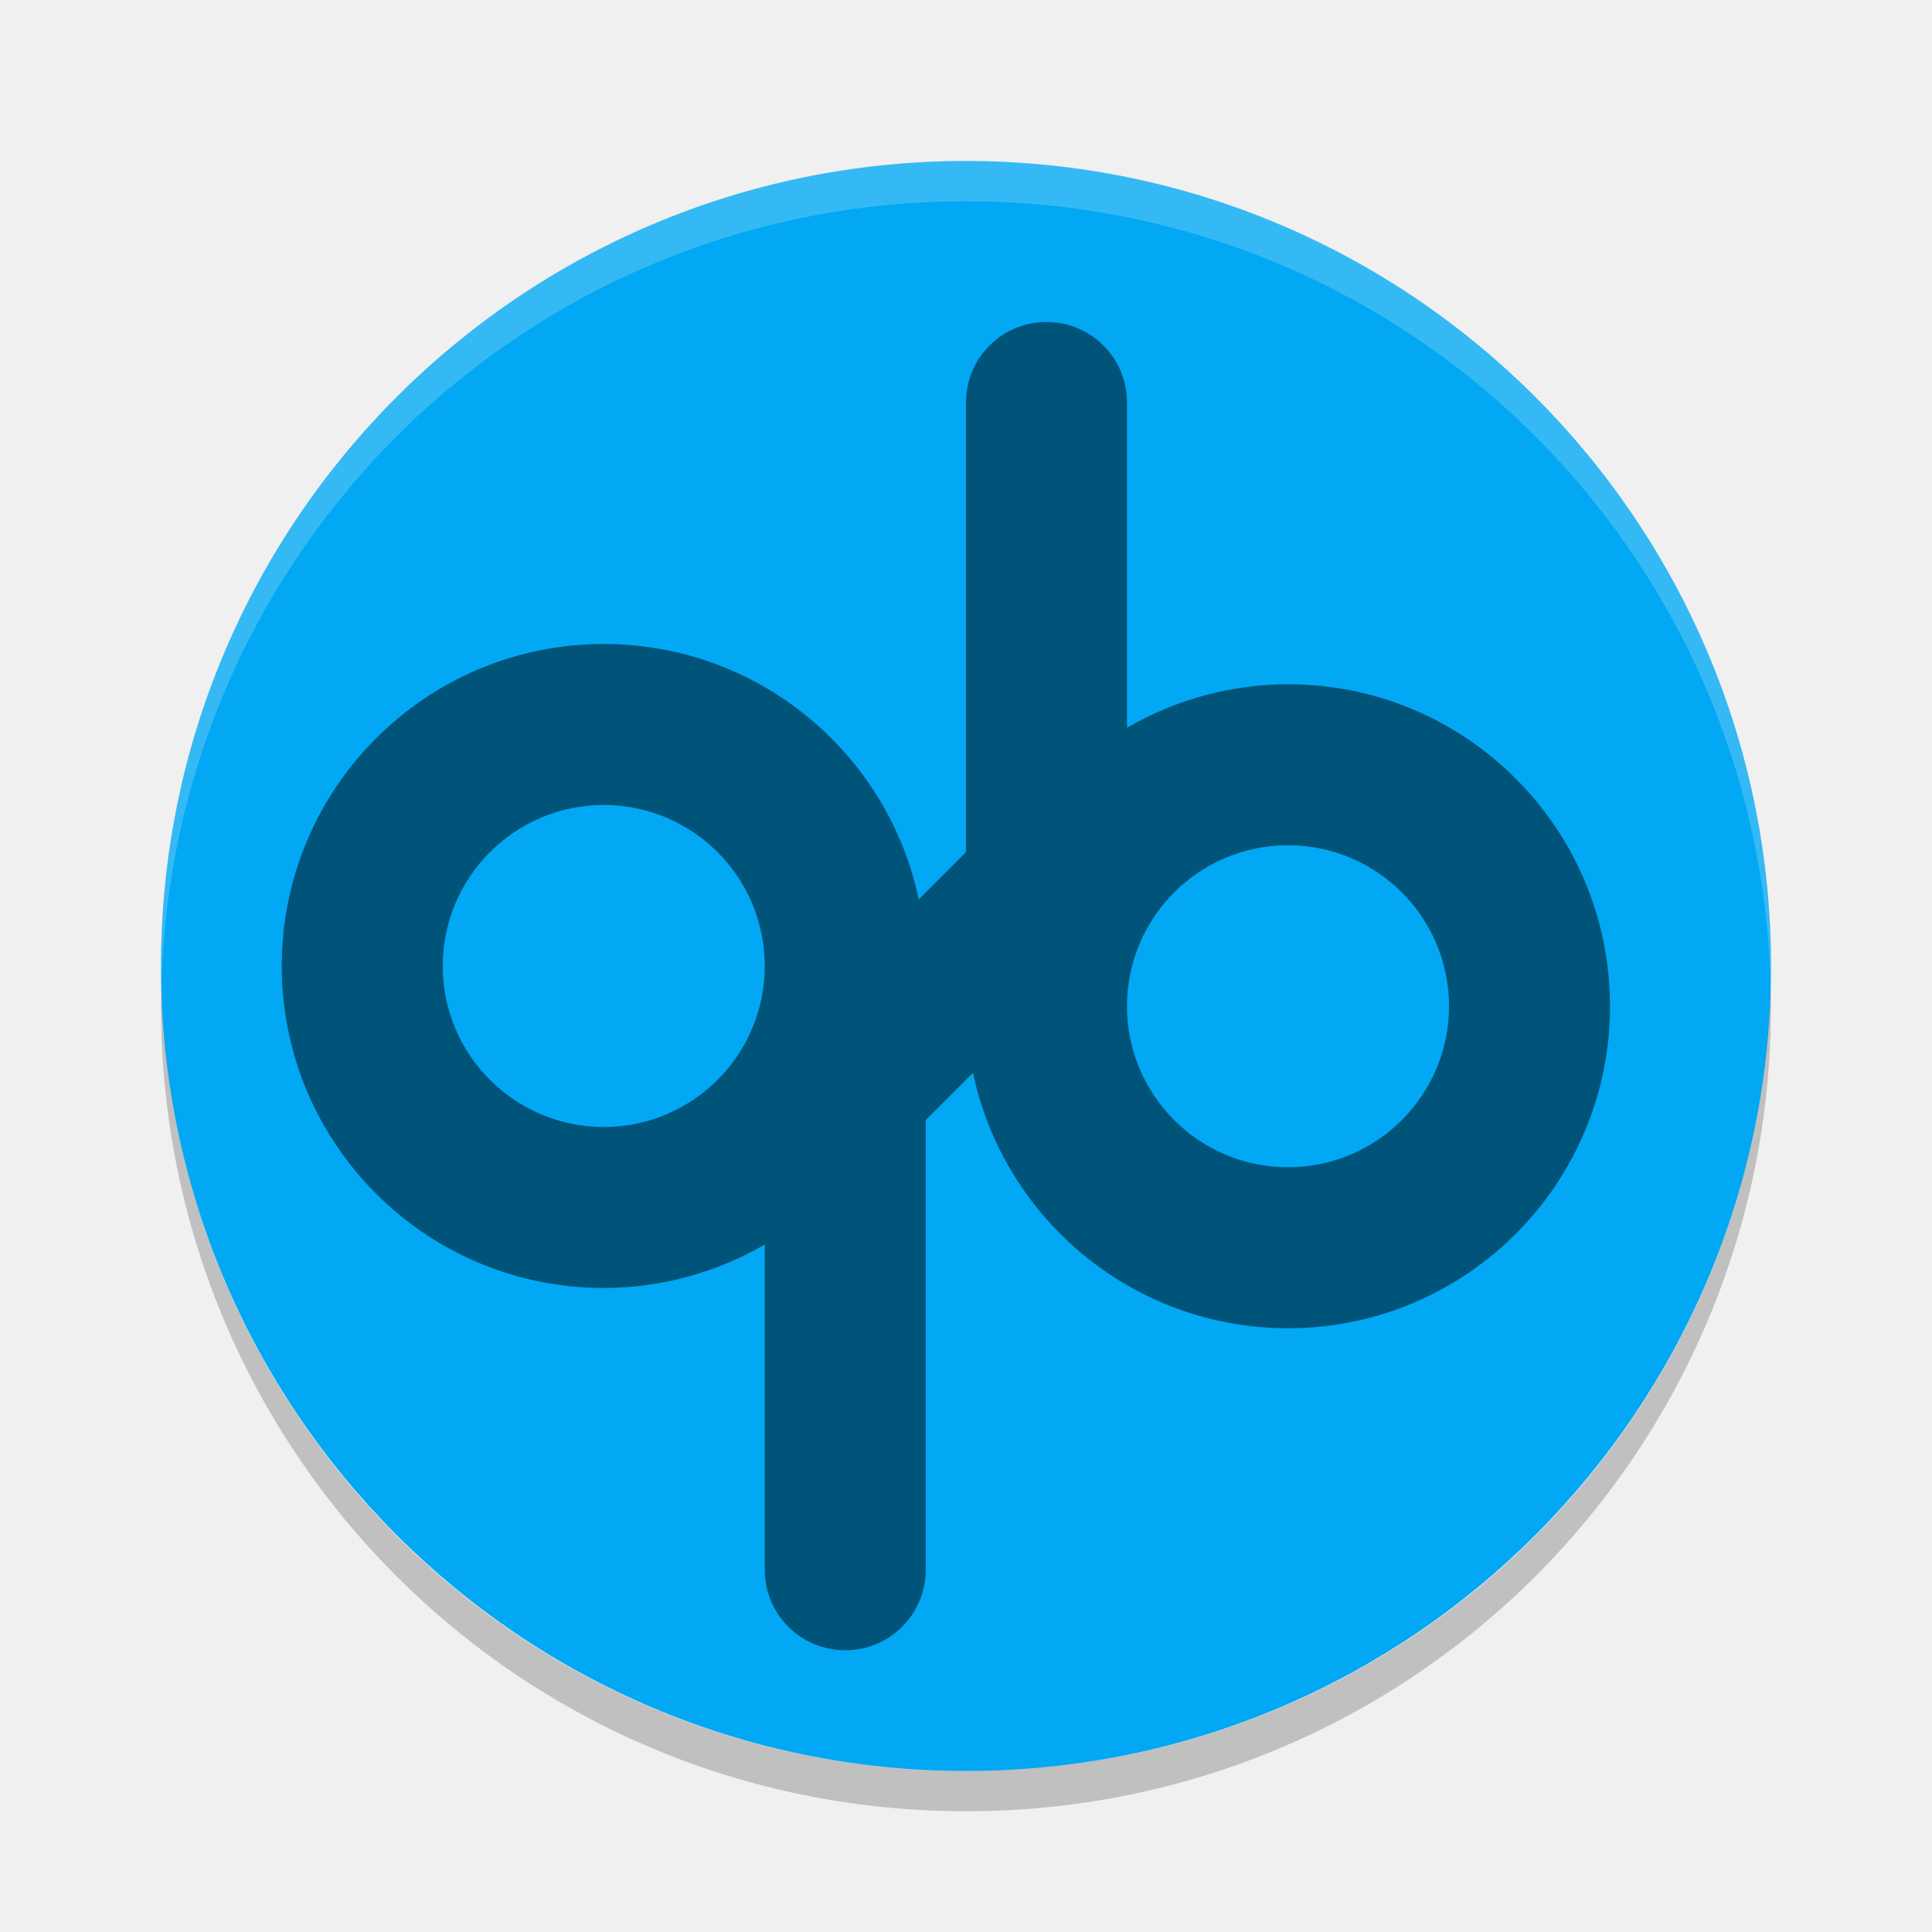
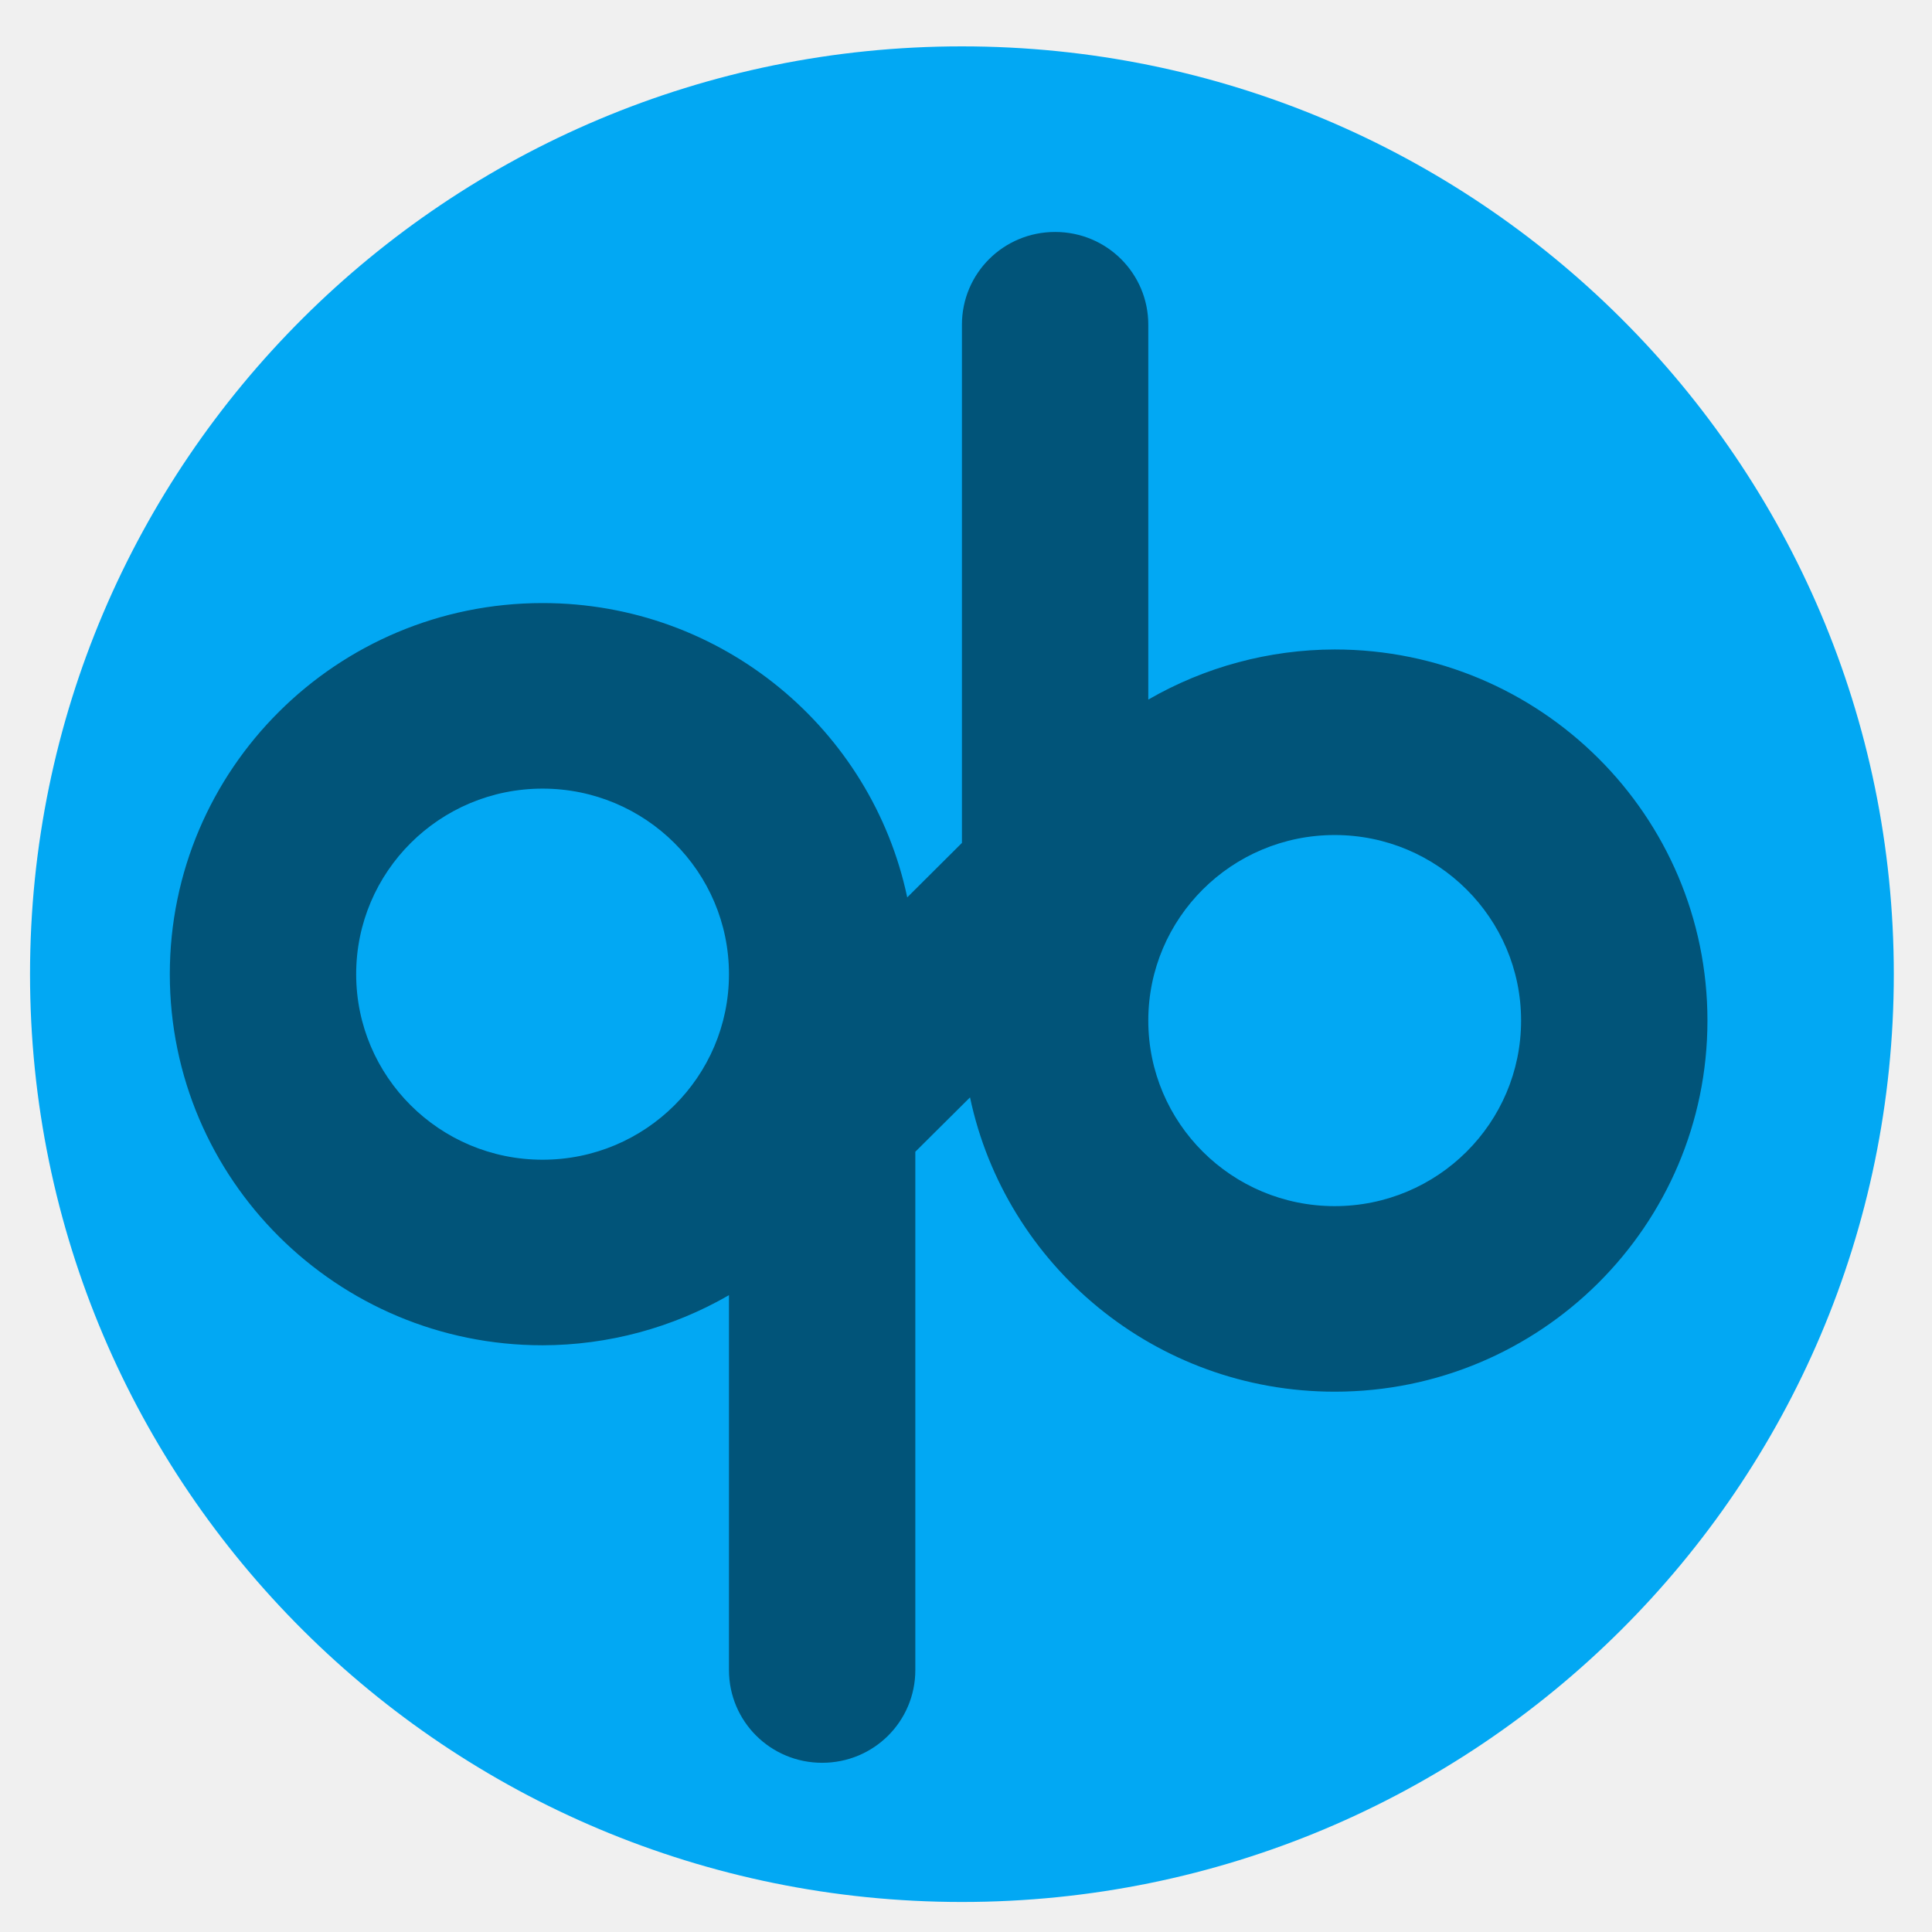
- <svg xmlns="http://www.w3.org/2000/svg" height="48" width="48" version="1">
-   <rect transform="matrix(0,-1,-1,0,0,0)" rx="20" ry="20" height="40" width="40" y="-44" x="-44" fill="#02a8f3" />
-   <path opacity=".2" fill="#fff" d="m24 4c-11.08 0-20 8.92-20 20 0 0.168 0.008 0.333 0.012 0.5 0.265-10.846 9.076-19.5 19.988-19.5s19.724 8.654 19.988 19.5c0.004-0.167 0.012-0.332 0.012-0.5 0-11.08-8.92-20-20-20z" />
-   <path opacity=".2" d="m4.012 24.5c-0.004 0.167-0.012 0.332-0.012 0.5 0 11.08 8.92 20 20 20s20-8.92 20-20c0-0.168-0.008-0.333-0.012-0.5-0.264 10.846-9.076 19.5-19.988 19.5s-19.724-8.654-19.988-19.5z" />
-   <path opacity=".5" d="m26 8c-1.108 0-2 0.892-2 2v11.17l-1.174 1.174c-0.763-3.623-3.976-6.344-7.826-6.344-4.418 0-8 3.582-8 8s3.582 8 8 8c1.405-0.003 2.785-0.375 4-1.08v8.08c0 1.108 0.892 2 2 2s2-0.892 2-2v-11.172l1.174-1.172c0.763 3.623 3.976 6.344 7.826 6.344 4.418 0 8-3.582 8-8s-3.582-8-8-8c-1.405 0.003-2.785 0.375-4 1.08v-8.08c0-1.108-0.892-2-2-2zm-11 12c2.209 0 4 1.791 4 4s-1.791 4-4 4-4-1.791-4-4 1.791-4 4-4zm17 1c2.209 0 4 1.791 4 4s-1.791 4-4 4-4-1.791-4-4 1.791-4 4-4z" />
+ <svg xmlns="http://www.w3.org/2000/svg" height="48" width="48" version="1" id="svg10">
+   <defs id="defs14" />
+   <rect transform="matrix(0,-1,-1,0,0,0)" rx="23.051" ry="23.153" height="46.305" width="46.102" y="-47.051" x="-47.254" id="rect2" style="fill:#02a8f3;stroke-width:1.155" />
+   <path d="m 26.214,5.763 c -1.283,0 -2.315,1.028 -2.315,2.305 V 20.942 l -1.359,1.353 c -0.883,-4.176 -4.603,-7.312 -9.06,-7.312 -5.115,0 -9.261,4.128 -9.261,9.22 0,5.092 4.146,9.22 9.261,9.22 1.626,-0.003 3.224,-0.432 4.631,-1.245 v 9.313 c 0,1.277 1.033,2.305 2.315,2.305 1.283,0 2.315,-1.028 2.315,-2.305 V 28.615 l 1.359,-1.351 c 0.883,4.176 4.603,7.312 9.06,7.312 5.115,0 9.261,-4.128 9.261,-9.22 0,-5.092 -4.146,-9.22 -9.261,-9.22 -1.626,0.003 -3.224,0.432 -4.631,1.245 V 8.068 c 0,-1.277 -1.033,-2.305 -2.315,-2.305 z M 13.48,19.593 c 2.557,0 4.631,2.064 4.631,4.61 0,2.546 -2.073,4.61 -4.631,4.61 -2.557,0 -4.631,-2.064 -4.631,-4.61 0,-2.546 2.073,-4.61 4.631,-4.61 z m 19.68,1.153 c 2.557,0 4.631,2.064 4.631,4.61 0,2.546 -2.073,4.61 -4.631,4.61 -2.557,0 -4.631,-2.064 -4.631,-4.61 0,-2.546 2.073,-4.61 4.631,-4.61 z" id="path8" style="opacity:0.5;stroke-width:1.155" />
</svg>
